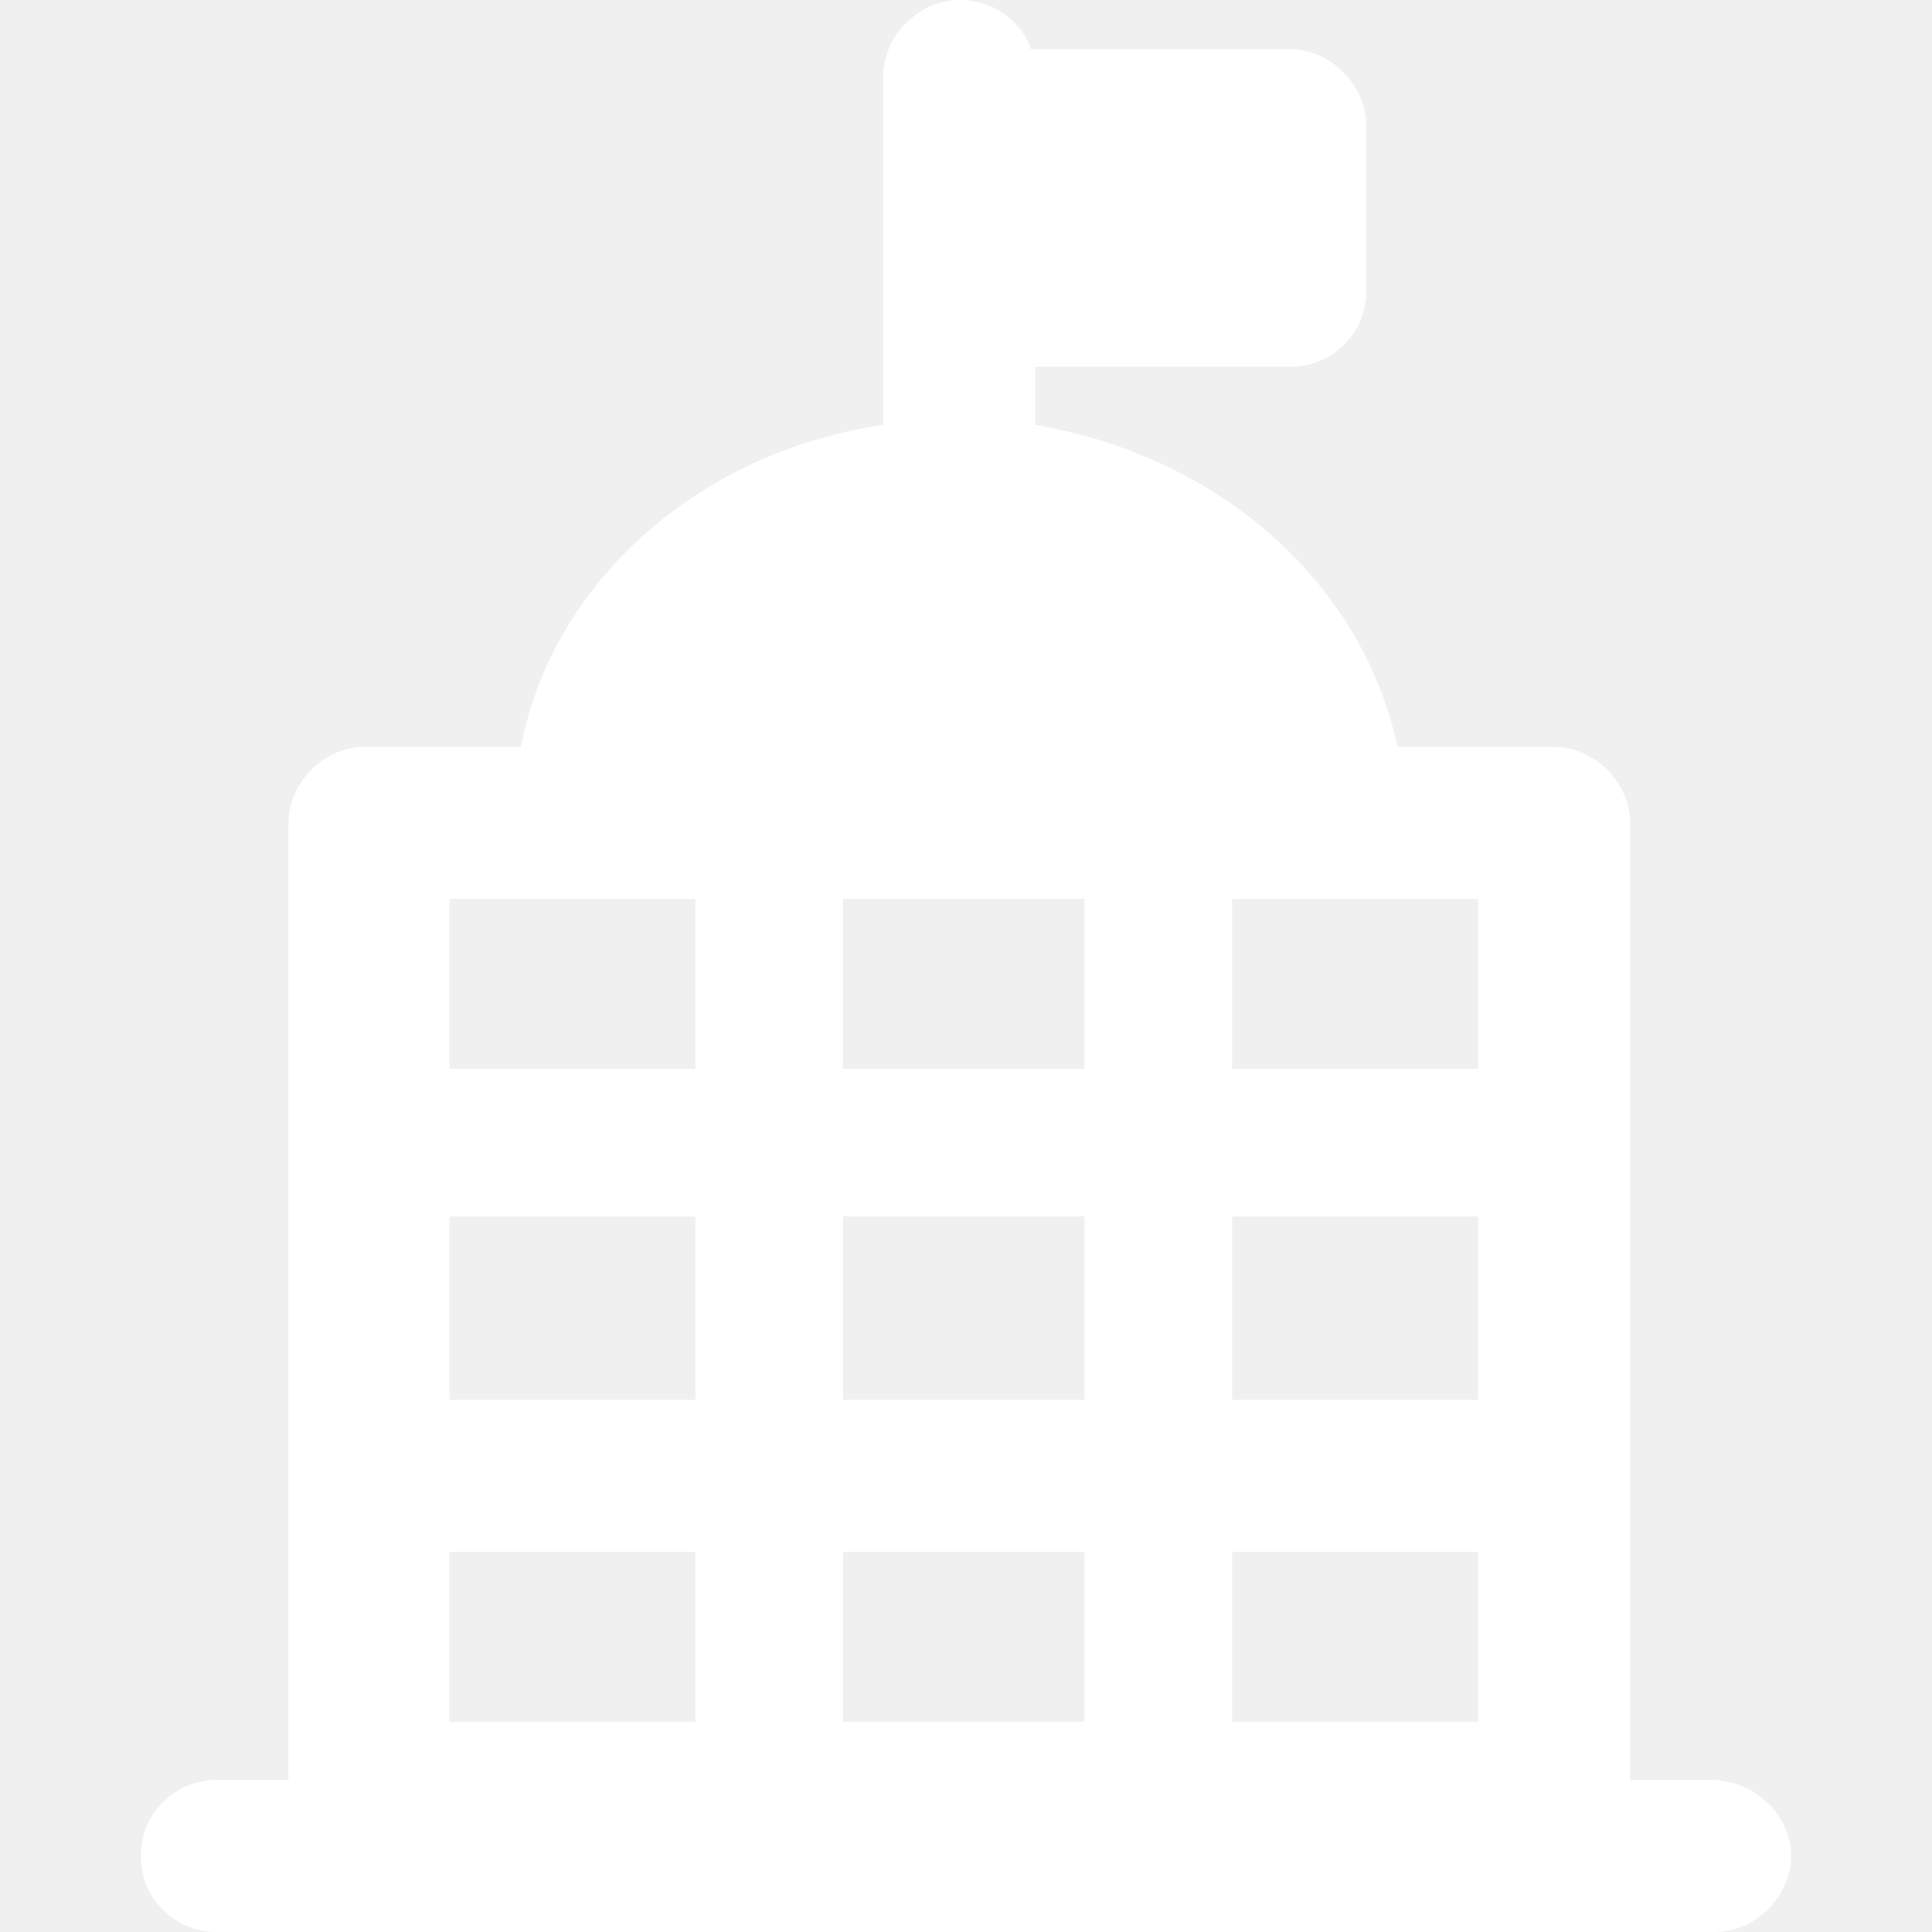
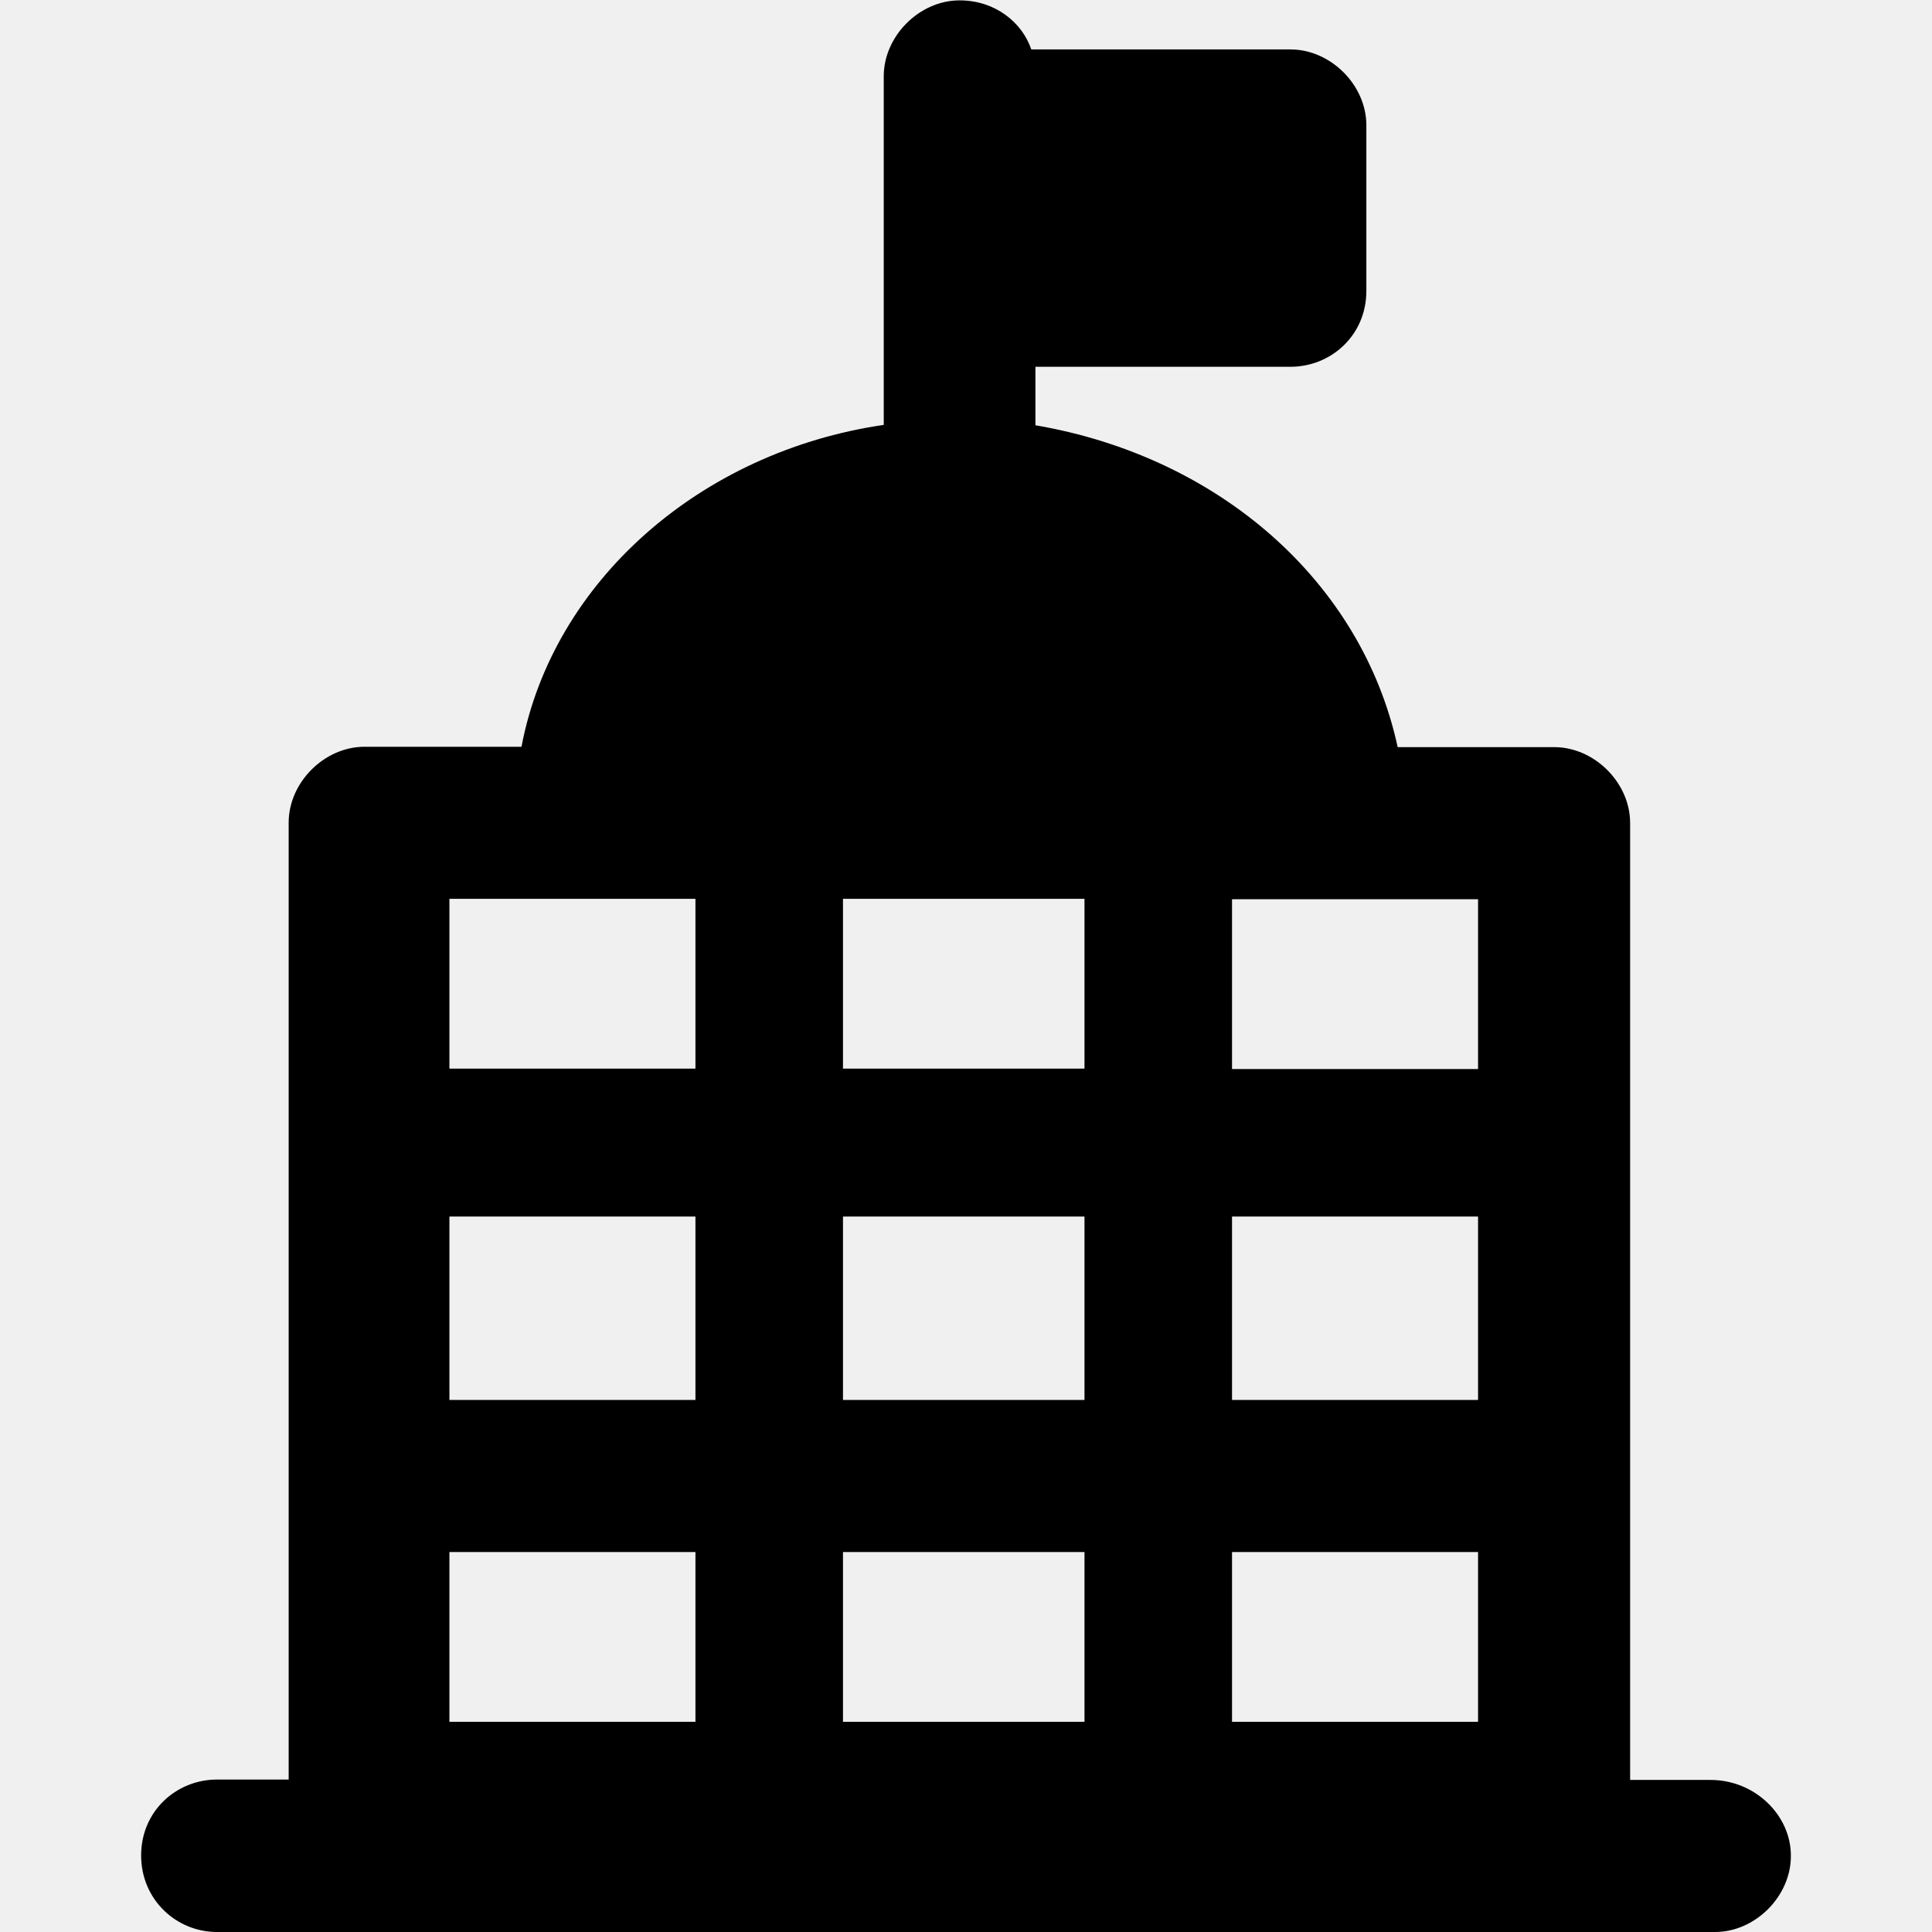
- <svg xmlns="http://www.w3.org/2000/svg" version="1.1" id="Capa_1" x="0px" y="0px" width="512px" height="512px" viewBox="0 0 528.768 528.768" style="enable-background:new 0 0 528.768 528.768;" xml:space="preserve">
+ <svg xmlns="http://www.w3.org/2000/svg" version="1.1" id="Capa_1" x="0px" y="0px" viewBox="0 0 512 512" style="enable-background:new 0 0 512 512;" xml:space="preserve">
  <g>
-     <path d="M468.18,487.151h-22.032V403.92l0,0v-90.576l0,0v-88.128c0-11.016-9.792-20.808-20.808-20.808h-42.841   c-9.792-45.288-48.96-79.56-99.144-88.128v-15.912h69.768c11.017,0,20.809-8.568,20.809-20.808V34.272   c0-11.016-9.792-20.808-20.809-20.808h-70.991C279.684,6.12,272.34,0,262.547,0c-11.016,0-20.808,9.792-20.808,20.808v95.472   c-50.184,7.344-90.576,42.84-99.144,88.128h-42.84c-11.016,0-20.808,9.792-20.808,20.808v88.128l0,0v90.576l0,0v83.231H59.363   c-11.016,0-20.808,8.568-20.808,20.809s9.792,20.808,20.808,20.808h410.04c11.017,0,20.809-9.792,20.809-20.808   C490.212,496.943,480.42,487.151,468.18,487.151z M230.724,246.024h66.096v46.512h-66.096V246.024z M230.724,424.728h66.096v46.512   h-66.096V424.728z M337.212,424.728h67.319v46.512h-67.319V424.728z M405.756,383.111h-68.544v-50.184h67.319v50.184H405.756z    M296.819,332.928v50.184h-66.096v-50.184H296.819z M190.332,383.111h-67.32v-50.184h67.32V383.111z M121.788,424.728h68.544   v46.512h-67.32v-46.512H121.788z M405.756,292.536h-68.544v-46.512h67.319v46.512H405.756z M121.788,246.024h68.544v46.512h-67.32   v-46.512H121.788z" fill="#FFFFFF" />
+     <path d="M453.3,471.7H432v-80.6l0,0v-87.7l0,0v-85.3c0-10.7-9.5-20.1-20.1-20.1h-41.5c-9.5-43.9-47.4-77-96-85.3V97.2h67.6   c10.7,0,20.1-8.3,20.1-20.1V33.2c0-10.7-9.5-20.1-20.1-20.1h-68.7c-2.4-7.1-9.5-13-19-13c-10.7,0-20.1,9.5-20.1,20.1v92.4   c-48.6,7.1-87.7,41.5-96,85.3H96.6c-10.7,0-20.1,9.5-20.1,20.1v85.3l0,0v87.7l0,0v80.6h-19c-10.7,0-20.1,8.3-20.1,20.1   S46.8,512,57.5,512h397c10.7,0,20.1-9.5,20.1-20.1C474.7,481.2,465.2,471.7,453.3,471.7z M223.4,238.2h64v45h-64V238.2z    M223.4,411.3h64v45h-64V411.3z M326.5,411.3h65.2v45h-65.2V411.3z M392.9,371h-66.4v-48.6h65.2V371H392.9z M287.4,322.4V371h-64   v-48.6H287.4z M184.3,371h-65.2v-48.6h65.2V371z M117.9,411.3h66.4v45h-65.2v-45H117.9z M392.9,283.3h-66.4v-45h65.2v45H392.9z    M117.9,238.2h66.4v45h-65.2v-45L117.9,238.2L117.9,238.2z" />
  </g>
-   <g>
- </g>
-   <g>
- </g>
-   <g>
- </g>
-   <g>
- </g>
-   <g>
- </g>
-   <g>
- </g>
-   <g>
- </g>
-   <g>
- </g>
-   <g>
- </g>
-   <g>
- </g>
-   <g>
- </g>
-   <g>
- </g>
-   <g>
- </g>
-   <g>
- </g>
-   <g>
- </g>
</svg>
